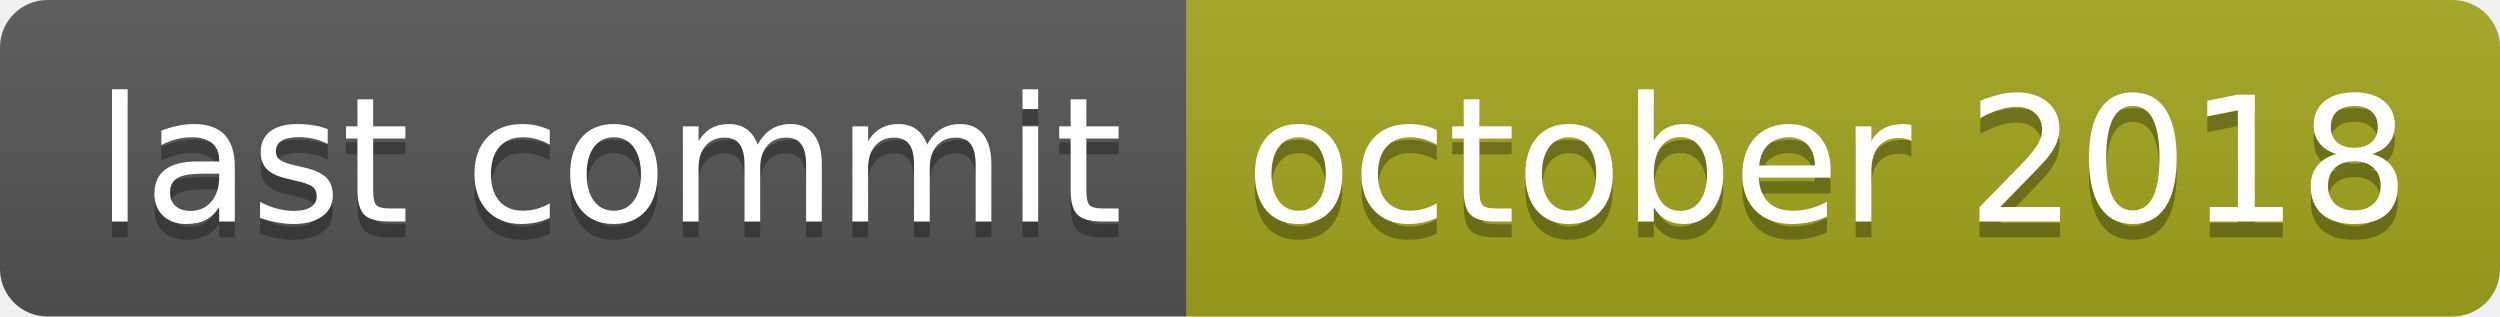
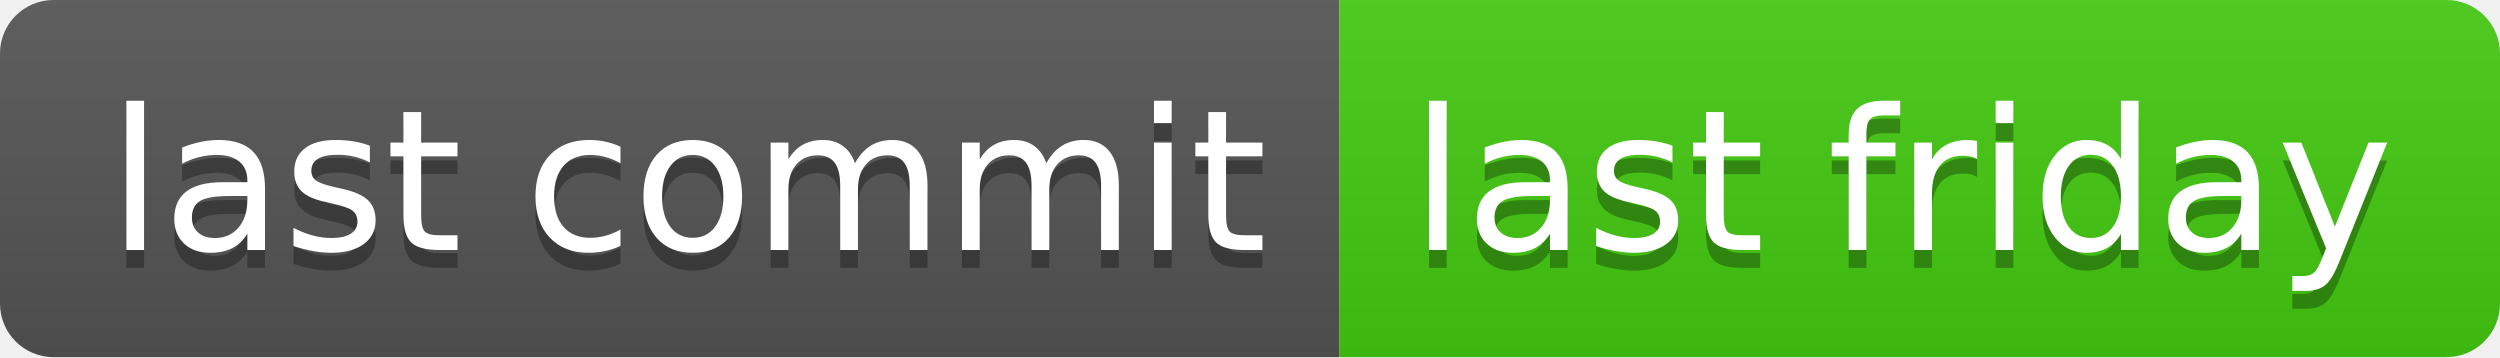
- <svg xmlns="http://www.w3.org/2000/svg" width="158" height="20">
+ <svg xmlns="http://www.w3.org/2000/svg" width="140" height="20">
  <linearGradient id="b" x2="0" y2="100%">
    <stop offset="0" stop-color="#bbb" stop-opacity=".1" />
    <stop offset="1" stop-opacity=".1" />
  </linearGradient>
  <clipPath id="a">
-     <rect width="158" height="20" rx="3" fill="#fff" />
+     <rect width="140" height="20" rx="3" fill="#fff" />
  </clipPath>
  <g clip-path="url(#a)">
    <path fill="#555" d="M0 0h75v20H0z" />
-     <path fill="#a4a61d" d="M75 0h83v20H75z" />
-     <path fill="url(#b)" d="M0 0h158v20H0z" />
+     <path fill="#4c1" d="M75 0h65v20H75z" />
+     <path fill="url(#b)" d="M0 0h140v20H0z" />
  </g>
  <g fill="#fff" text-anchor="middle" font-family="DejaVu Sans,Verdana,Geneva,sans-serif" font-size="110">
    <text x="385" y="150" fill="#010101" fill-opacity=".3" transform="scale(.1)" textLength="650">last commit</text>
    <text x="385" y="140" transform="scale(.1)" textLength="650">last commit</text>
-     <text x="1155" y="150" fill="#010101" fill-opacity=".3" transform="scale(.1)" textLength="730">october 2018</text>
-     <text x="1155" y="140" transform="scale(.1)" textLength="730">october 2018</text>
+     <text x="1065" y="150" fill="#010101" fill-opacity=".3" transform="scale(.1)" textLength="550">last friday</text>
+     <text x="1065" y="140" transform="scale(.1)" textLength="550">last friday</text>
  </g>
</svg>
